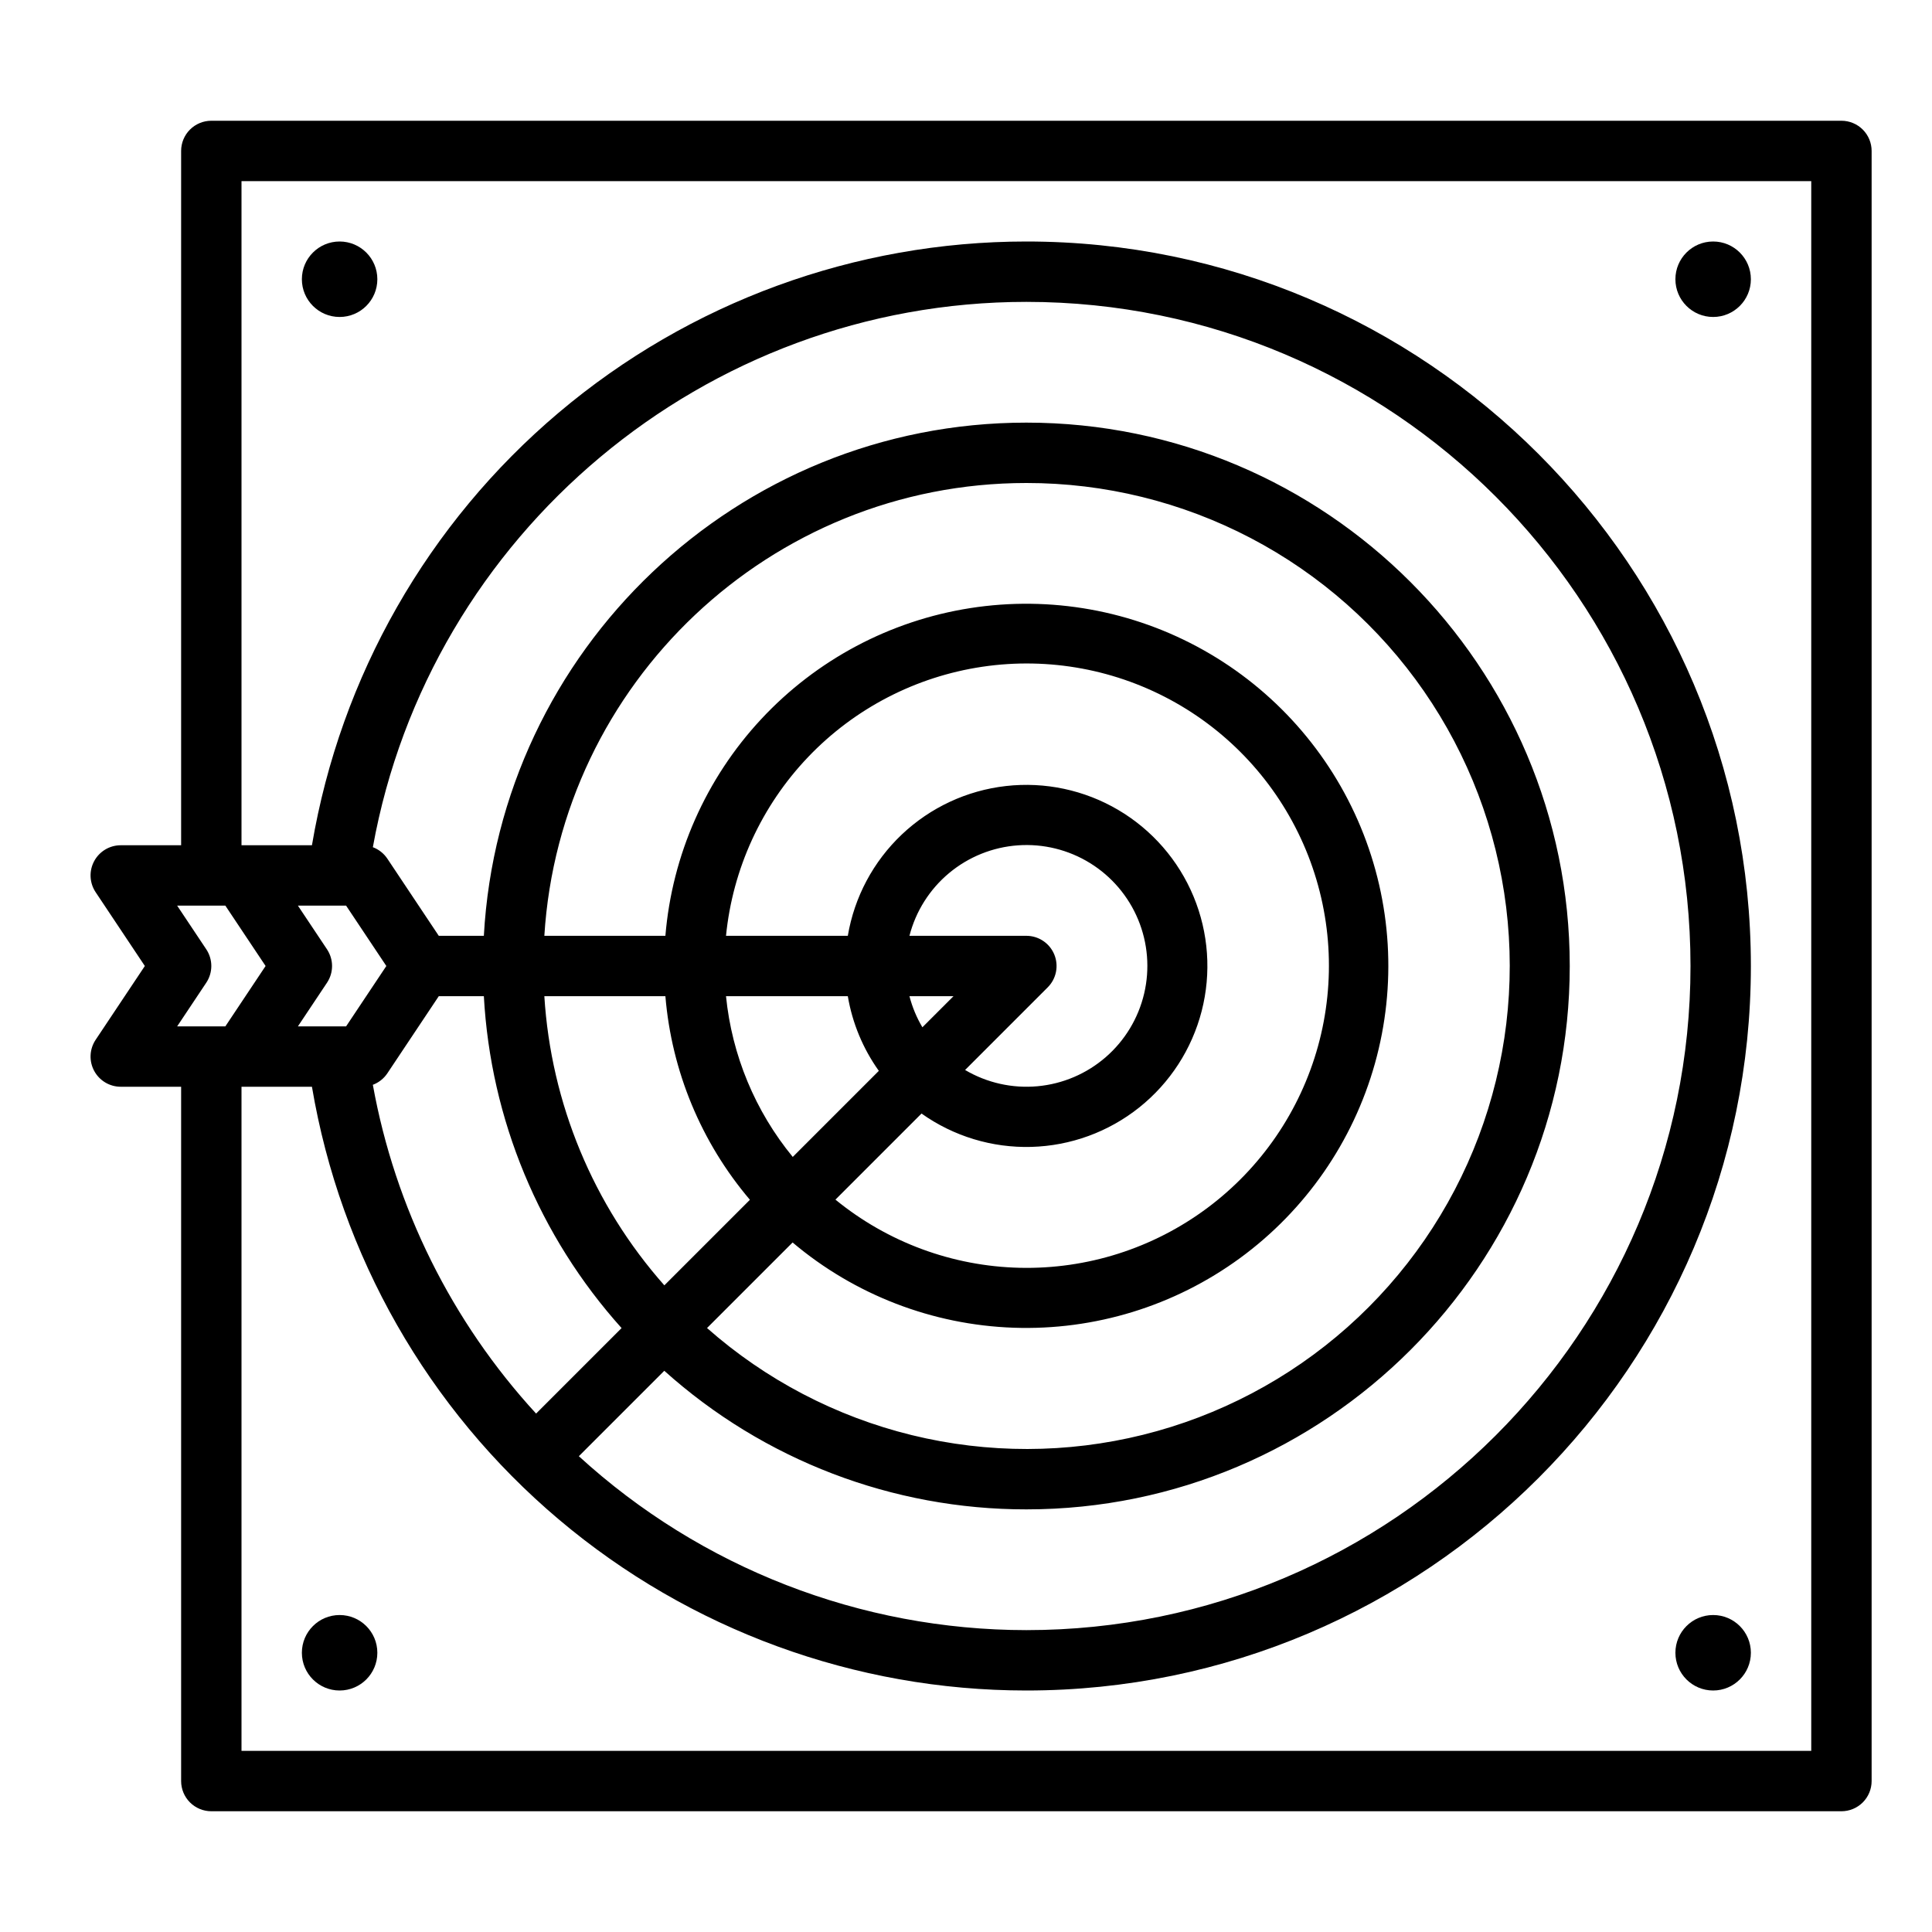
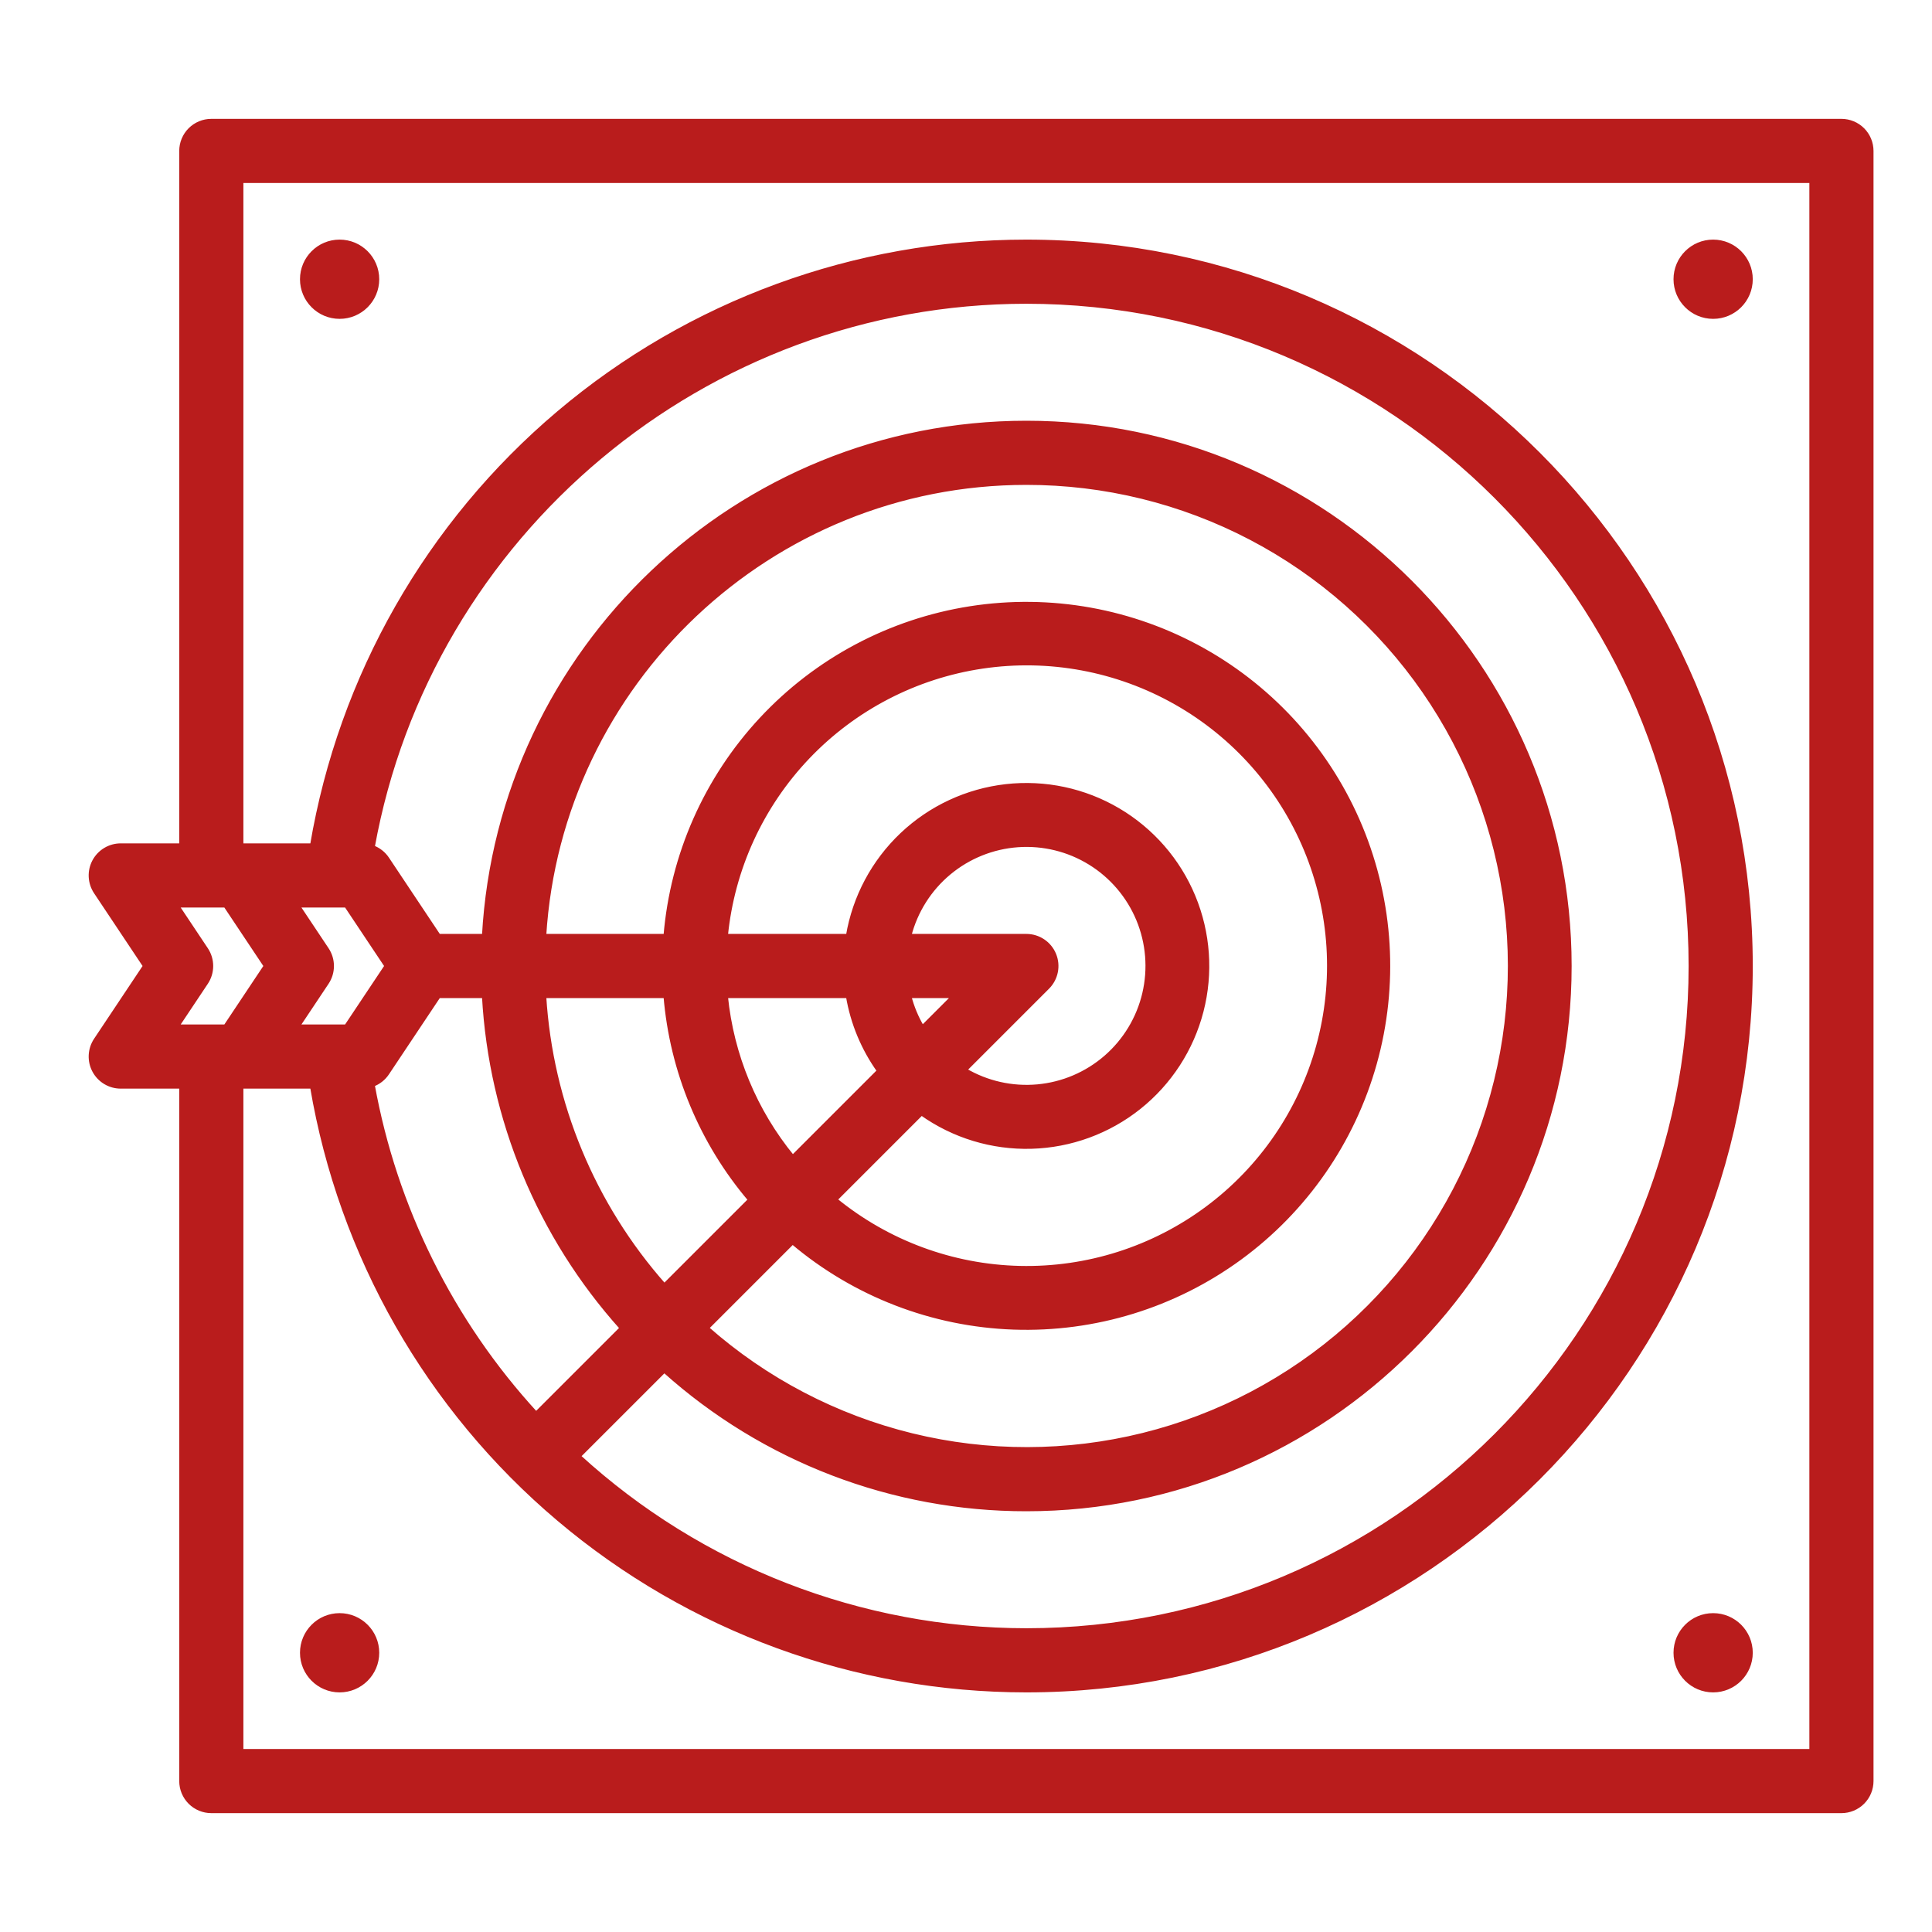
<svg xmlns="http://www.w3.org/2000/svg" width="512" height="512" viewBox="0 0 512 512" fill="none">
-   <path d="M488 32H56C53.878 32 51.843 32.843 50.343 34.343C48.843 35.843 48 37.878 48 40V224H32C30.552 224 29.131 224.393 27.889 225.137C26.647 225.881 25.63 226.949 24.947 228.225C24.263 229.502 23.939 230.94 24.009 232.387C24.079 233.833 24.541 235.233 25.344 236.438L38.385 256L25.344 275.562C24.541 276.767 24.079 278.167 24.009 279.613C23.939 281.06 24.263 282.498 24.947 283.775C25.63 285.051 26.647 286.119 27.889 286.863C29.131 287.607 30.552 288 32 288H48V472C48 474.122 48.843 476.157 50.343 477.657C51.843 479.157 53.878 480 56 480H488C490.122 480 492.156 479.157 493.657 477.657C495.157 476.157 496 474.122 496 472V40C496 37.878 495.157 35.843 493.657 34.343C492.156 32.843 490.122 32 488 32V32ZM78.948 240H91.719L102.385 256L91.719 272H78.948L86.656 260.438C87.532 259.124 88 257.58 88 256C88 254.42 87.532 252.876 86.656 251.562L78.948 240ZM116.281 264H128.226C130.02 296.62 142.897 327.651 164.726 351.957L142.07 374.613C119.699 350.246 104.698 320.035 98.807 287.485C100.376 286.897 101.721 285.831 102.652 284.438L116.281 264ZM277.657 261.657C278.774 260.54 279.536 259.117 279.845 257.567C280.155 256.018 279.999 254.412 279.396 252.951C278.794 251.49 277.773 250.24 276.461 249.359C275.15 248.478 273.607 248.005 272.027 248H241.013C242.685 241.492 246.362 235.675 251.522 231.372C256.683 227.069 263.066 224.497 269.768 224.022C276.471 223.547 283.153 225.191 288.869 228.723C294.585 232.255 299.046 237.495 301.62 243.702C304.194 249.908 304.751 256.767 303.211 263.308C301.672 269.849 298.115 275.739 293.043 280.147C287.971 284.554 281.642 287.255 274.951 287.867C268.259 288.479 261.545 286.971 255.758 283.556L277.657 261.657ZM252.687 264L244.444 272.242C242.918 269.67 241.763 266.895 241.013 264H252.687ZM244.212 295.1C252.701 301.128 262.921 304.231 273.328 303.941C283.736 303.651 293.767 299.983 301.907 293.491C310.047 286.999 315.854 278.035 318.453 267.953C321.051 257.871 320.299 247.217 316.311 237.599C312.322 227.982 305.313 219.923 296.342 214.638C287.371 209.354 276.925 207.131 266.579 208.306C256.234 209.48 246.552 213.987 238.993 221.148C231.435 228.308 226.41 237.733 224.679 248H192.4C194.163 230.242 201.807 213.582 214.118 200.664C226.429 187.745 242.702 179.309 260.355 176.693C278.007 174.077 296.028 177.432 311.556 186.225C327.084 195.018 339.231 208.746 346.068 225.229C352.906 241.713 354.042 260.007 349.297 277.21C344.551 294.413 334.196 309.538 319.875 320.184C305.554 330.831 288.087 336.39 270.247 335.979C252.407 335.567 235.215 329.209 221.4 317.913L244.212 295.1ZM224.679 264C225.884 271.134 228.695 277.9 232.899 283.788L210.087 306.6C200.118 294.456 193.964 279.634 192.4 264H224.679ZM210.045 329.268C226.48 343.15 247.103 351.106 268.603 351.86C290.103 352.613 311.232 346.12 328.599 333.423C345.966 320.726 358.562 302.562 364.366 281.846C370.169 261.131 368.843 239.066 360.601 219.194C352.358 199.323 337.677 182.797 318.915 172.271C300.153 161.745 278.398 157.829 257.143 161.152C235.888 164.475 216.366 174.844 201.712 190.594C187.057 206.343 178.12 226.561 176.336 248H144.257C148.4 181.134 204.108 128 272 128C292.718 127.984 313.131 132.997 331.485 142.609C349.838 152.222 365.584 166.145 377.37 183.185C389.156 200.224 396.63 219.87 399.15 240.434C401.669 260.999 399.159 281.868 391.835 301.248C384.511 320.629 372.592 337.942 357.101 351.701C341.611 365.459 323.012 375.252 302.903 380.238C282.793 385.224 261.774 385.254 241.651 380.326C221.527 375.397 202.9 365.657 187.371 351.943L210.045 329.268ZM176.336 264C177.988 283.882 185.821 302.749 198.736 317.955L176.061 340.629C157.211 319.347 146.017 292.375 144.257 264H176.336ZM176.043 363.27C202.395 386.944 236.576 400.028 272 400C351.4 400 416 335.4 416 256C416 176.6 351.4 112 272 112C195.283 112 132.392 172.305 128.226 248H116.281L102.656 227.562C101.725 226.169 100.38 225.103 98.811 224.515C113.792 141.544 186.767 80 272 80C369.047 80 448 158.953 448 256C448 353.047 369.047 432 272 432C228.099 431.98 185.794 415.539 153.4 385.91L176.043 363.27ZM54.656 251.562L46.948 240H59.719L70.385 256L59.719 272H46.948L54.656 260.438C55.532 259.124 56 257.58 56 256C56 254.42 55.532 252.876 54.656 251.562ZM480 464H64V288H82.668C90.236 332.739 113.403 373.353 148.06 402.641C182.717 431.929 226.625 447.998 272 448C377.869 448 464 361.869 464 256C464 150.131 377.869 64 272 64C226.625 64.002 182.717 80.071 148.06 109.359C113.403 138.647 90.236 179.261 82.668 224H64V48H480V464Z" fill="black" />
-   <path d="M90 84C95.523 84 100 79.523 100 74C100 68.477 95.523 64 90 64C84.477 64 80 68.477 80 74C80 79.523 84.477 84 90 84Z" fill="black" />
-   <path d="M454 84C459.523 84 464 79.523 464 74C464 68.477 459.523 64 454 64C448.477 64 444 68.477 444 74C444 79.523 448.477 84 454 84Z" fill="black" />
-   <path d="M90 448C95.523 448 100 443.523 100 438C100 432.477 95.523 428 90 428C84.477 428 80 432.477 80 438C80 443.523 84.477 448 90 448Z" fill="black" />
-   <path d="M454 448C459.523 448 464 443.523 464 438C464 432.477 459.523 428 454 428C448.477 428 444 432.477 444 438C444 443.523 448.477 448 454 448Z" fill="black" />
+   <path d="M488 32H56C53.878 32 51.843 32.843 50.343 34.343C48.843 35.843 48 37.878 48 40V224H32C30.552 224 29.131 224.393 27.889 225.137C26.647 225.881 25.63 226.949 24.947 228.225C24.263 229.502 23.939 230.94 24.009 232.387C24.079 233.833 24.541 235.233 25.344 236.438L38.385 256L25.344 275.562C24.541 276.767 24.079 278.167 24.009 279.613C23.939 281.06 24.263 282.498 24.947 283.775C25.63 285.051 26.647 286.119 27.889 286.863C29.131 287.607 30.552 288 32 288H48V472C48 474.122 48.843 476.157 50.343 477.657C51.843 479.157 53.878 480 56 480H488C490.122 480 492.156 479.157 493.657 477.657C495.157 476.157 496 474.122 496 472V40C496 37.878 495.157 35.843 493.657 34.343C492.156 32.843 490.122 32 488 32V32ZM78.948 240H91.719L102.385 256L91.719 272H78.948L86.656 260.438C87.532 259.124 88 257.58 88 256C88 254.42 87.532 252.876 86.656 251.562L78.948 240ZM116.281 264H128.226C130.02 296.62 142.897 327.651 164.726 351.957L142.07 374.613C119.699 350.246 104.698 320.035 98.807 287.485C100.376 286.897 101.721 285.831 102.652 284.438L116.281 264ZM277.657 261.657C278.774 260.54 279.536 259.117 279.845 257.567C280.155 256.018 279.999 254.412 279.396 252.951C278.794 251.49 277.773 250.24 276.461 249.359C275.15 248.478 273.607 248.005 272.027 248H241.013C242.685 241.492 246.362 235.675 251.522 231.372C256.683 227.069 263.066 224.497 269.768 224.022C276.471 223.547 283.153 225.191 288.869 228.723C294.585 232.255 299.046 237.495 301.62 243.702C304.194 249.908 304.751 256.767 303.211 263.308C301.672 269.849 298.115 275.739 293.043 280.147C287.971 284.554 281.642 287.255 274.951 287.867C268.259 288.479 261.545 286.971 255.758 283.556L277.657 261.657ZM252.687 264L244.444 272.242C242.918 269.67 241.763 266.895 241.013 264H252.687ZM244.212 295.1C252.701 301.128 262.921 304.231 273.328 303.941C283.736 303.651 293.767 299.983 301.907 293.491C310.047 286.999 315.854 278.035 318.453 267.953C321.051 257.871 320.299 247.217 316.311 237.599C312.322 227.982 305.313 219.923 296.342 214.638C287.371 209.354 276.925 207.131 266.579 208.306C256.234 209.48 246.552 213.987 238.993 221.148C231.435 228.308 226.41 237.733 224.679 248H192.4C194.163 230.242 201.807 213.582 214.118 200.664C226.429 187.745 242.702 179.309 260.355 176.693C278.007 174.077 296.028 177.432 311.556 186.225C327.084 195.018 339.231 208.746 346.068 225.229C352.906 241.713 354.042 260.007 349.297 277.21C344.551 294.413 334.196 309.538 319.875 320.184C305.554 330.831 288.087 336.39 270.247 335.979C252.407 335.567 235.215 329.209 221.4 317.913L244.212 295.1ZM224.679 264C225.884 271.134 228.695 277.9 232.899 283.788L210.087 306.6C200.118 294.456 193.964 279.634 192.4 264H224.679ZM210.045 329.268C226.48 343.15 247.103 351.106 268.603 351.86C290.103 352.613 311.232 346.12 328.599 333.423C345.966 320.726 358.562 302.562 364.366 281.846C370.169 261.131 368.843 239.066 360.601 219.194C352.358 199.323 337.677 182.797 318.915 172.271C300.153 161.745 278.398 157.829 257.143 161.152C235.888 164.475 216.366 174.844 201.712 190.594C187.057 206.343 178.12 226.561 176.336 248H144.257C148.4 181.134 204.108 128 272 128C292.718 127.984 313.131 132.997 331.485 142.609C349.838 152.222 365.584 166.145 377.37 183.185C389.156 200.224 396.63 219.87 399.15 240.434C401.669 260.999 399.159 281.868 391.835 301.248C384.511 320.629 372.592 337.942 357.101 351.701C341.611 365.459 323.012 375.252 302.903 380.238C282.793 385.224 261.774 385.254 241.651 380.326C221.527 375.397 202.9 365.657 187.371 351.943L210.045 329.268ZM176.336 264C177.988 283.882 185.821 302.749 198.736 317.955L176.061 340.629C157.211 319.347 146.017 292.375 144.257 264H176.336ZM176.043 363.27C202.395 386.944 236.576 400.028 272 400C351.4 400 416 335.4 416 256C416 176.6 351.4 112 272 112C195.283 112 132.392 172.305 128.226 248H116.281L102.656 227.562C101.725 226.169 100.38 225.103 98.811 224.515C113.792 141.544 186.767 80 272 80C369.047 80 448 158.953 448 256C448 353.047 369.047 432 272 432C228.099 431.98 185.794 415.539 153.4 385.91L176.043 363.27ZM54.656 251.562L46.948 240H59.719L70.385 256L59.719 272H46.948L54.656 260.438C55.532 259.124 56 257.58 56 256C56 254.42 55.532 252.876 54.656 251.562ZM480 464H64V288H82.668C90.236 332.739 113.403 373.353 148.06 402.641C182.717 431.929 226.625 447.998 272 448C377.869 448 464 361.869 464 256C464 150.131 377.869 64 272 64C226.625 64.002 182.717 80.071 148.06 109.359C113.403 138.647 90.236 179.261 82.668 224H64V48H480V464Z" stroke="#b91c1c" fill="#b91c1c" />
+   <path d="M90 84C95.523 84 100 79.523 100 74C100 68.477 95.523 64 90 64C84.477 64 80 68.477 80 74C80 79.523 84.477 84 90 84Z" stroke="#b91c1c" fill="#b91c1c" />
+   <path d="M454 84C459.523 84 464 79.523 464 74C464 68.477 459.523 64 454 64C448.477 64 444 68.477 444 74C444 79.523 448.477 84 454 84Z" stroke="#b91c1c" fill="#b91c1c" />
+   <path d="M90 448C95.523 448 100 443.523 100 438C100 432.477 95.523 428 90 428C84.477 428 80 432.477 80 438C80 443.523 84.477 448 90 448Z" stroke="#b91c1c" fill="#b91c1c" />
+   <path d="M454 448C459.523 448 464 443.523 464 438C464 432.477 459.523 428 454 428C448.477 428 444 432.477 444 438C444 443.523 448.477 448 454 448Z" stroke="#b91c1c" fill="#b91c1c" />
</svg>
